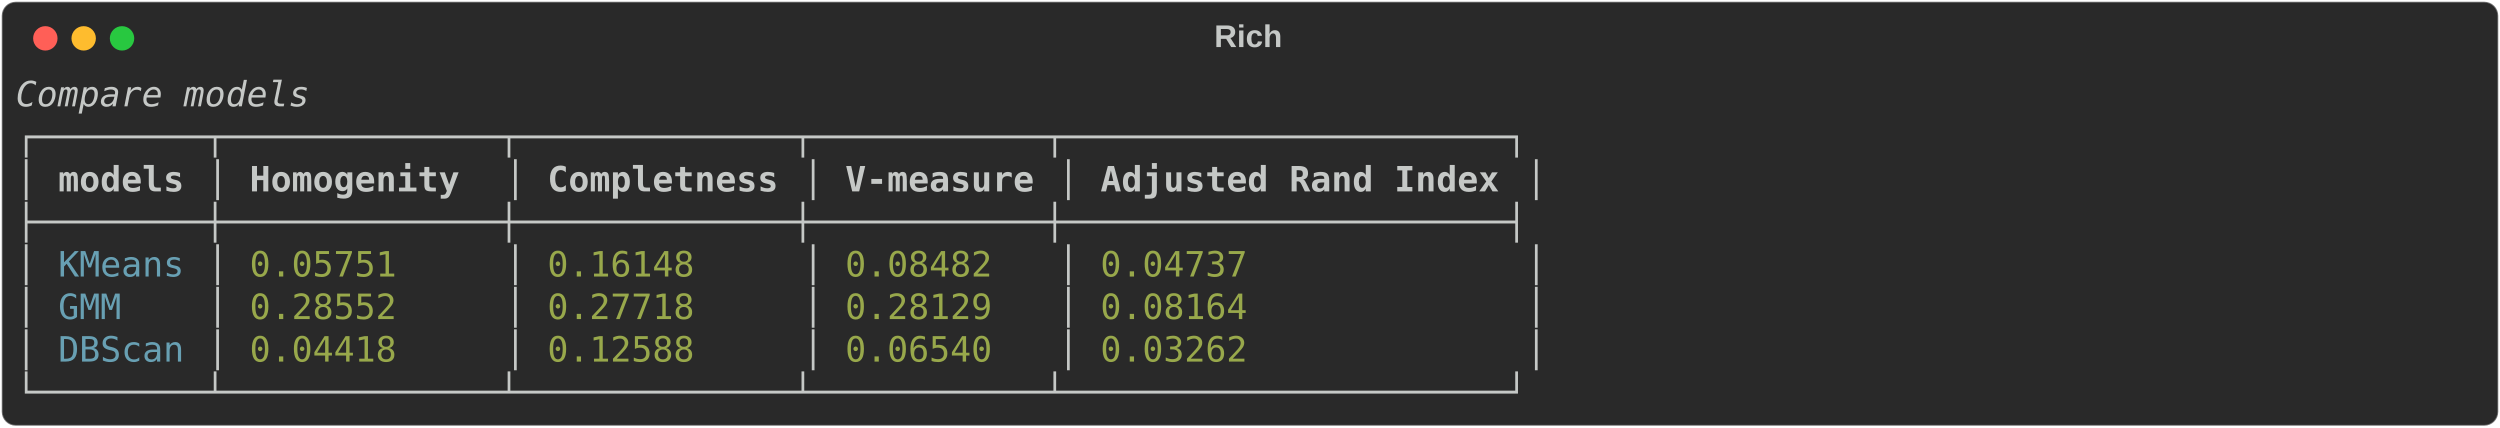
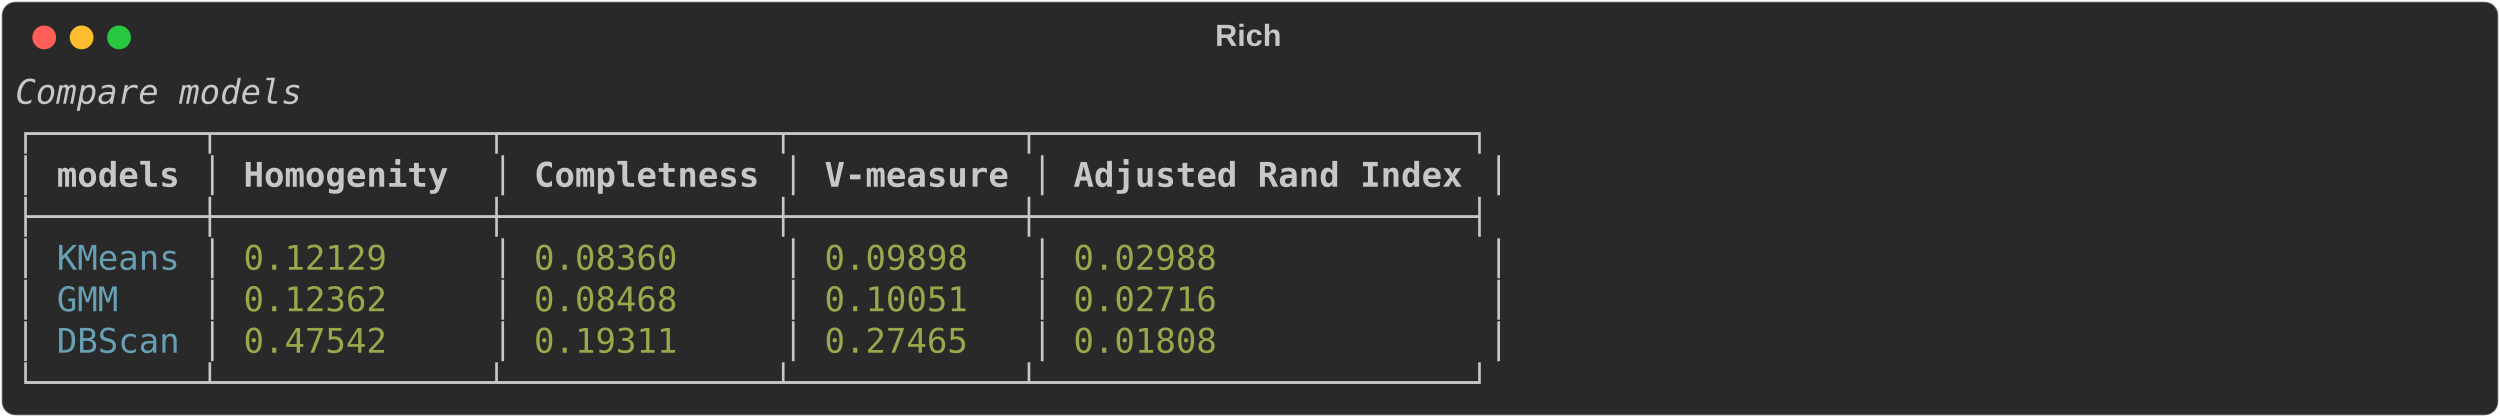
- <svg xmlns="http://www.w3.org/2000/svg" class="rich-terminal" viewBox="0 0 1434 245.2">
+ <svg xmlns="http://www.w3.org/2000/svg" class="rich-terminal" viewBox="0 0 1470 245.2">
  <style>

    @font-face {
        font-family: "Fira Code";
        src: local("FiraCode-Regular"),
                url("https://cdnjs.cloudflare.com/ajax/libs/firacode/6.2.0/woff2/FiraCode-Regular.woff2") format("woff2"),
                url("https://cdnjs.cloudflare.com/ajax/libs/firacode/6.2.0/woff/FiraCode-Regular.woff") format("woff");
        font-style: normal;
        font-weight: 400;
    }
    @font-face {
        font-family: "Fira Code";
        src: local("FiraCode-Bold"),
                url("https://cdnjs.cloudflare.com/ajax/libs/firacode/6.2.0/woff2/FiraCode-Bold.woff2") format("woff2"),
                url("https://cdnjs.cloudflare.com/ajax/libs/firacode/6.2.0/woff/FiraCode-Bold.woff") format("woff");
        font-style: bold;
        font-weight: 700;
    }

-     .terminal-3742925952-matrix {
+     .terminal-2997716092-matrix {
        font-family: Fira Code, monospace;
        font-size: 20px;
        line-height: 24.4px;
        font-variant-east-asian: full-width;
    }

-     .terminal-3742925952-title {
+     .terminal-2997716092-title {
        font-size: 18px;
        font-weight: bold;
        font-family: arial;
    }

-     .terminal-3742925952-r1 { fill: #c5c8c6;font-style: italic; }
- .terminal-3742925952-r2 { fill: #c5c8c6 }
- .terminal-3742925952-r3 { fill: #c5c8c6;font-weight: bold }
- .terminal-3742925952-r4 { fill: #68a0b3 }
- .terminal-3742925952-r5 { fill: #98a84b }
+     .terminal-2997716092-r1 { fill: #c5c8c6;font-style: italic; }
+ .terminal-2997716092-r2 { fill: #c5c8c6 }
+ .terminal-2997716092-r3 { fill: #c5c8c6;font-weight: bold }
+ .terminal-2997716092-r4 { fill: #68a0b3 }
+ .terminal-2997716092-r5 { fill: #98a84b }
    </style>
  <defs>
-     <clipPath id="terminal-3742925952-clip-terminal">
-       <rect x="0" y="0" width="1414.2" height="194.2" />
+     <clipPath id="terminal-2997716092-clip-terminal">
+       <rect x="0" y="0" width="1450.8" height="194.2" />
    </clipPath>
-     <clipPath id="terminal-3742925952-line-0">
-       <rect x="0" y="1.5" width="1415.2" height="24.65" />
+     <clipPath id="terminal-2997716092-line-0">
+       <rect x="0" y="1.5" width="1451.8" height="24.65" />
    </clipPath>
-     <clipPath id="terminal-3742925952-line-1">
-       <rect x="0" y="25.9" width="1415.2" height="24.65" />
+     <clipPath id="terminal-2997716092-line-1">
+       <rect x="0" y="25.9" width="1451.8" height="24.65" />
    </clipPath>
-     <clipPath id="terminal-3742925952-line-2">
-       <rect x="0" y="50.3" width="1415.2" height="24.65" />
+     <clipPath id="terminal-2997716092-line-2">
+       <rect x="0" y="50.3" width="1451.8" height="24.65" />
    </clipPath>
-     <clipPath id="terminal-3742925952-line-3">
-       <rect x="0" y="74.7" width="1415.2" height="24.65" />
+     <clipPath id="terminal-2997716092-line-3">
+       <rect x="0" y="74.7" width="1451.8" height="24.65" />
    </clipPath>
-     <clipPath id="terminal-3742925952-line-4">
-       <rect x="0" y="99.1" width="1415.2" height="24.65" />
+     <clipPath id="terminal-2997716092-line-4">
+       <rect x="0" y="99.1" width="1451.8" height="24.65" />
    </clipPath>
-     <clipPath id="terminal-3742925952-line-5">
-       <rect x="0" y="123.5" width="1415.2" height="24.65" />
+     <clipPath id="terminal-2997716092-line-5">
+       <rect x="0" y="123.5" width="1451.8" height="24.65" />
    </clipPath>
-     <clipPath id="terminal-3742925952-line-6">
-       <rect x="0" y="147.9" width="1415.2" height="24.65" />
+     <clipPath id="terminal-2997716092-line-6">
+       <rect x="0" y="147.9" width="1451.8" height="24.65" />
    </clipPath>
  </defs>
-   <rect fill="#292929" stroke="rgba(255,255,255,0.35)" stroke-width="1" x="1" y="1" width="1432" height="243.2" rx="8" />
-   <text class="terminal-3742925952-title" fill="#c5c8c6" text-anchor="middle" x="716" y="27">Rich</text>
+   <rect fill="#292929" stroke="rgba(255,255,255,0.35)" stroke-width="1" x="1" y="1" width="1468" height="243.2" rx="8" />
+   <text class="terminal-2997716092-title" fill="#c5c8c6" text-anchor="middle" x="734" y="27">Rich</text>
  <g transform="translate(26,22)">
    <circle cx="0" cy="0" r="7" fill="#ff5f57" />
    <circle cx="22" cy="0" r="7" fill="#febc2e" />
    <circle cx="44" cy="0" r="7" fill="#28c840" />
  </g>
-   <g transform="translate(9, 41)" clip-path="url(#terminal-3742925952-clip-terminal)">
-     <g class="terminal-3742925952-matrix">
-       <text class="terminal-3742925952-r1" x="0" y="20" textLength="878.4" clip-path="url(#terminal-3742925952-line-0)">                             Compare models                             </text>
-       <text class="terminal-3742925952-r2" x="1415.2" y="20" textLength="12.2" clip-path="url(#terminal-3742925952-line-0)">
+   <g transform="translate(9, 41)" clip-path="url(#terminal-2997716092-clip-terminal)">
+     <g class="terminal-2997716092-matrix">
+       <text class="terminal-2997716092-r1" x="0" y="20" textLength="878.4" clip-path="url(#terminal-2997716092-line-0)">                             Compare models                             </text>
+       <text class="terminal-2997716092-r2" x="1451.8" y="20" textLength="12.2" clip-path="url(#terminal-2997716092-line-0)">
</text>
-       <text class="terminal-3742925952-r2" x="0" y="44.4" textLength="878.4" clip-path="url(#terminal-3742925952-line-1)">┌────────┬─────────────┬─────────────┬───────────┬─────────────────────┐</text>
-       <text class="terminal-3742925952-r2" x="1415.2" y="44.4" textLength="12.2" clip-path="url(#terminal-3742925952-line-1)">
+       <text class="terminal-2997716092-r2" x="0" y="44.4" textLength="878.4" clip-path="url(#terminal-2997716092-line-1)">┌────────┬─────────────┬─────────────┬───────────┬─────────────────────┐</text>
+       <text class="terminal-2997716092-r2" x="1451.8" y="44.4" textLength="12.2" clip-path="url(#terminal-2997716092-line-1)">
</text>
-       <text class="terminal-3742925952-r2" x="0" y="68.8" textLength="12.2" clip-path="url(#terminal-3742925952-line-2)">│</text>
-       <text class="terminal-3742925952-r3" x="24.4" y="68.8" textLength="73.2" clip-path="url(#terminal-3742925952-line-2)">models</text>
-       <text class="terminal-3742925952-r2" x="109.8" y="68.8" textLength="12.2" clip-path="url(#terminal-3742925952-line-2)">│</text>
-       <text class="terminal-3742925952-r3" x="134.2" y="68.8" textLength="134.2" clip-path="url(#terminal-3742925952-line-2)">Homogenity </text>
-       <text class="terminal-3742925952-r2" x="280.6" y="68.8" textLength="12.2" clip-path="url(#terminal-3742925952-line-2)">│</text>
-       <text class="terminal-3742925952-r3" x="305" y="68.8" textLength="134.2" clip-path="url(#terminal-3742925952-line-2)">Completness</text>
-       <text class="terminal-3742925952-r2" x="451.4" y="68.8" textLength="12.2" clip-path="url(#terminal-3742925952-line-2)">│</text>
-       <text class="terminal-3742925952-r3" x="475.8" y="68.8" textLength="109.8" clip-path="url(#terminal-3742925952-line-2)">V-measure</text>
-       <text class="terminal-3742925952-r2" x="597.8" y="68.8" textLength="12.2" clip-path="url(#terminal-3742925952-line-2)">│</text>
-       <text class="terminal-3742925952-r3" x="622.2" y="68.8" textLength="231.8" clip-path="url(#terminal-3742925952-line-2)">Adjusted Rand Index</text>
-       <text class="terminal-3742925952-r2" x="866.2" y="68.8" textLength="12.2" clip-path="url(#terminal-3742925952-line-2)">│</text>
-       <text class="terminal-3742925952-r2" x="1415.2" y="68.8" textLength="12.2" clip-path="url(#terminal-3742925952-line-2)">
+       <text class="terminal-2997716092-r2" x="0" y="68.8" textLength="12.2" clip-path="url(#terminal-2997716092-line-2)">│</text>
+       <text class="terminal-2997716092-r3" x="24.4" y="68.8" textLength="73.2" clip-path="url(#terminal-2997716092-line-2)">models</text>
+       <text class="terminal-2997716092-r2" x="109.8" y="68.8" textLength="12.2" clip-path="url(#terminal-2997716092-line-2)">│</text>
+       <text class="terminal-2997716092-r3" x="134.2" y="68.8" textLength="134.2" clip-path="url(#terminal-2997716092-line-2)">Homogenity </text>
+       <text class="terminal-2997716092-r2" x="280.6" y="68.8" textLength="12.2" clip-path="url(#terminal-2997716092-line-2)">│</text>
+       <text class="terminal-2997716092-r3" x="305" y="68.8" textLength="134.2" clip-path="url(#terminal-2997716092-line-2)">Completness</text>
+       <text class="terminal-2997716092-r2" x="451.4" y="68.8" textLength="12.2" clip-path="url(#terminal-2997716092-line-2)">│</text>
+       <text class="terminal-2997716092-r3" x="475.8" y="68.8" textLength="109.8" clip-path="url(#terminal-2997716092-line-2)">V-measure</text>
+       <text class="terminal-2997716092-r2" x="597.8" y="68.8" textLength="12.2" clip-path="url(#terminal-2997716092-line-2)">│</text>
+       <text class="terminal-2997716092-r3" x="622.2" y="68.8" textLength="231.8" clip-path="url(#terminal-2997716092-line-2)">Adjusted Rand Index</text>
+       <text class="terminal-2997716092-r2" x="866.2" y="68.8" textLength="12.2" clip-path="url(#terminal-2997716092-line-2)">│</text>
+       <text class="terminal-2997716092-r2" x="1451.8" y="68.8" textLength="12.2" clip-path="url(#terminal-2997716092-line-2)">
</text>
-       <text class="terminal-3742925952-r2" x="0" y="93.2" textLength="878.4" clip-path="url(#terminal-3742925952-line-3)">├────────┼─────────────┼─────────────┼───────────┼─────────────────────┤</text>
-       <text class="terminal-3742925952-r2" x="1415.2" y="93.2" textLength="12.2" clip-path="url(#terminal-3742925952-line-3)">
+       <text class="terminal-2997716092-r2" x="0" y="93.2" textLength="878.4" clip-path="url(#terminal-2997716092-line-3)">├────────┼─────────────┼─────────────┼───────────┼─────────────────────┤</text>
+       <text class="terminal-2997716092-r2" x="1451.8" y="93.2" textLength="12.2" clip-path="url(#terminal-2997716092-line-3)">
</text>
-       <text class="terminal-3742925952-r2" x="0" y="117.6" textLength="12.2" clip-path="url(#terminal-3742925952-line-4)">│</text>
-       <text class="terminal-3742925952-r4" x="24.4" y="117.6" textLength="73.2" clip-path="url(#terminal-3742925952-line-4)">KMeans</text>
-       <text class="terminal-3742925952-r2" x="109.8" y="117.6" textLength="12.2" clip-path="url(#terminal-3742925952-line-4)">│</text>
-       <text class="terminal-3742925952-r5" x="134.2" y="117.6" textLength="134.2" clip-path="url(#terminal-3742925952-line-4)">  0.05751  </text>
-       <text class="terminal-3742925952-r2" x="280.6" y="117.6" textLength="12.2" clip-path="url(#terminal-3742925952-line-4)">│</text>
-       <text class="terminal-3742925952-r5" x="305" y="117.6" textLength="134.2" clip-path="url(#terminal-3742925952-line-4)">  0.16148  </text>
-       <text class="terminal-3742925952-r2" x="451.4" y="117.6" textLength="12.2" clip-path="url(#terminal-3742925952-line-4)">│</text>
-       <text class="terminal-3742925952-r5" x="475.8" y="117.6" textLength="109.8" clip-path="url(#terminal-3742925952-line-4)"> 0.08482 </text>
-       <text class="terminal-3742925952-r2" x="597.8" y="117.6" textLength="12.2" clip-path="url(#terminal-3742925952-line-4)">│</text>
-       <text class="terminal-3742925952-r5" x="622.2" y="117.6" textLength="231.8" clip-path="url(#terminal-3742925952-line-4)">      0.04737      </text>
-       <text class="terminal-3742925952-r2" x="866.2" y="117.6" textLength="12.2" clip-path="url(#terminal-3742925952-line-4)">│</text>
-       <text class="terminal-3742925952-r2" x="1415.2" y="117.6" textLength="12.2" clip-path="url(#terminal-3742925952-line-4)">
+       <text class="terminal-2997716092-r2" x="0" y="117.6" textLength="12.2" clip-path="url(#terminal-2997716092-line-4)">│</text>
+       <text class="terminal-2997716092-r4" x="24.4" y="117.6" textLength="73.2" clip-path="url(#terminal-2997716092-line-4)">KMeans</text>
+       <text class="terminal-2997716092-r2" x="109.8" y="117.6" textLength="12.2" clip-path="url(#terminal-2997716092-line-4)">│</text>
+       <text class="terminal-2997716092-r5" x="134.2" y="117.6" textLength="134.2" clip-path="url(#terminal-2997716092-line-4)">  0.12129  </text>
+       <text class="terminal-2997716092-r2" x="280.6" y="117.6" textLength="12.2" clip-path="url(#terminal-2997716092-line-4)">│</text>
+       <text class="terminal-2997716092-r5" x="305" y="117.6" textLength="134.2" clip-path="url(#terminal-2997716092-line-4)">  0.08360  </text>
+       <text class="terminal-2997716092-r2" x="451.4" y="117.6" textLength="12.2" clip-path="url(#terminal-2997716092-line-4)">│</text>
+       <text class="terminal-2997716092-r5" x="475.8" y="117.6" textLength="109.8" clip-path="url(#terminal-2997716092-line-4)"> 0.09898 </text>
+       <text class="terminal-2997716092-r2" x="597.8" y="117.6" textLength="12.2" clip-path="url(#terminal-2997716092-line-4)">│</text>
+       <text class="terminal-2997716092-r5" x="622.2" y="117.6" textLength="231.8" clip-path="url(#terminal-2997716092-line-4)">      0.02988      </text>
+       <text class="terminal-2997716092-r2" x="866.2" y="117.6" textLength="12.2" clip-path="url(#terminal-2997716092-line-4)">│</text>
+       <text class="terminal-2997716092-r2" x="1451.8" y="117.6" textLength="12.2" clip-path="url(#terminal-2997716092-line-4)">
</text>
-       <text class="terminal-3742925952-r2" x="0" y="142" textLength="12.2" clip-path="url(#terminal-3742925952-line-5)">│</text>
-       <text class="terminal-3742925952-r4" x="24.4" y="142" textLength="73.2" clip-path="url(#terminal-3742925952-line-5)">   GMM</text>
-       <text class="terminal-3742925952-r2" x="109.8" y="142" textLength="12.2" clip-path="url(#terminal-3742925952-line-5)">│</text>
-       <text class="terminal-3742925952-r5" x="134.2" y="142" textLength="134.2" clip-path="url(#terminal-3742925952-line-5)">  0.28552  </text>
-       <text class="terminal-3742925952-r2" x="280.6" y="142" textLength="12.2" clip-path="url(#terminal-3742925952-line-5)">│</text>
-       <text class="terminal-3742925952-r5" x="305" y="142" textLength="134.2" clip-path="url(#terminal-3742925952-line-5)">  0.27718  </text>
-       <text class="terminal-3742925952-r2" x="451.4" y="142" textLength="12.2" clip-path="url(#terminal-3742925952-line-5)">│</text>
-       <text class="terminal-3742925952-r5" x="475.8" y="142" textLength="109.8" clip-path="url(#terminal-3742925952-line-5)"> 0.28129 </text>
-       <text class="terminal-3742925952-r2" x="597.8" y="142" textLength="12.2" clip-path="url(#terminal-3742925952-line-5)">│</text>
-       <text class="terminal-3742925952-r5" x="622.2" y="142" textLength="231.8" clip-path="url(#terminal-3742925952-line-5)">      0.08164      </text>
-       <text class="terminal-3742925952-r2" x="866.2" y="142" textLength="12.2" clip-path="url(#terminal-3742925952-line-5)">│</text>
-       <text class="terminal-3742925952-r2" x="1415.2" y="142" textLength="12.2" clip-path="url(#terminal-3742925952-line-5)">
+       <text class="terminal-2997716092-r2" x="0" y="142" textLength="12.2" clip-path="url(#terminal-2997716092-line-5)">│</text>
+       <text class="terminal-2997716092-r4" x="24.4" y="142" textLength="73.2" clip-path="url(#terminal-2997716092-line-5)">   GMM</text>
+       <text class="terminal-2997716092-r2" x="109.8" y="142" textLength="12.2" clip-path="url(#terminal-2997716092-line-5)">│</text>
+       <text class="terminal-2997716092-r5" x="134.2" y="142" textLength="134.2" clip-path="url(#terminal-2997716092-line-5)">  0.12362  </text>
+       <text class="terminal-2997716092-r2" x="280.6" y="142" textLength="12.2" clip-path="url(#terminal-2997716092-line-5)">│</text>
+       <text class="terminal-2997716092-r5" x="305" y="142" textLength="134.2" clip-path="url(#terminal-2997716092-line-5)">  0.08468  </text>
+       <text class="terminal-2997716092-r2" x="451.4" y="142" textLength="12.2" clip-path="url(#terminal-2997716092-line-5)">│</text>
+       <text class="terminal-2997716092-r5" x="475.8" y="142" textLength="109.8" clip-path="url(#terminal-2997716092-line-5)"> 0.10051 </text>
+       <text class="terminal-2997716092-r2" x="597.8" y="142" textLength="12.2" clip-path="url(#terminal-2997716092-line-5)">│</text>
+       <text class="terminal-2997716092-r5" x="622.2" y="142" textLength="231.8" clip-path="url(#terminal-2997716092-line-5)">      0.02716      </text>
+       <text class="terminal-2997716092-r2" x="866.2" y="142" textLength="12.2" clip-path="url(#terminal-2997716092-line-5)">│</text>
+       <text class="terminal-2997716092-r2" x="1451.8" y="142" textLength="12.2" clip-path="url(#terminal-2997716092-line-5)">
</text>
-       <text class="terminal-3742925952-r2" x="0" y="166.4" textLength="12.2" clip-path="url(#terminal-3742925952-line-6)">│</text>
-       <text class="terminal-3742925952-r4" x="24.4" y="166.4" textLength="73.2" clip-path="url(#terminal-3742925952-line-6)">DBScan</text>
-       <text class="terminal-3742925952-r2" x="109.8" y="166.4" textLength="12.2" clip-path="url(#terminal-3742925952-line-6)">│</text>
-       <text class="terminal-3742925952-r5" x="134.2" y="166.4" textLength="134.2" clip-path="url(#terminal-3742925952-line-6)">  0.04418  </text>
-       <text class="terminal-3742925952-r2" x="280.6" y="166.4" textLength="12.2" clip-path="url(#terminal-3742925952-line-6)">│</text>
-       <text class="terminal-3742925952-r5" x="305" y="166.4" textLength="134.2" clip-path="url(#terminal-3742925952-line-6)">  0.12588  </text>
-       <text class="terminal-3742925952-r2" x="451.4" y="166.4" textLength="12.2" clip-path="url(#terminal-3742925952-line-6)">│</text>
-       <text class="terminal-3742925952-r5" x="475.8" y="166.4" textLength="109.8" clip-path="url(#terminal-3742925952-line-6)"> 0.06540 </text>
-       <text class="terminal-3742925952-r2" x="597.8" y="166.4" textLength="12.2" clip-path="url(#terminal-3742925952-line-6)">│</text>
-       <text class="terminal-3742925952-r5" x="622.2" y="166.4" textLength="231.8" clip-path="url(#terminal-3742925952-line-6)">      0.03262      </text>
-       <text class="terminal-3742925952-r2" x="866.2" y="166.4" textLength="12.2" clip-path="url(#terminal-3742925952-line-6)">│</text>
-       <text class="terminal-3742925952-r2" x="1415.2" y="166.4" textLength="12.2" clip-path="url(#terminal-3742925952-line-6)">
+       <text class="terminal-2997716092-r2" x="0" y="166.4" textLength="12.2" clip-path="url(#terminal-2997716092-line-6)">│</text>
+       <text class="terminal-2997716092-r4" x="24.4" y="166.4" textLength="73.2" clip-path="url(#terminal-2997716092-line-6)">DBScan</text>
+       <text class="terminal-2997716092-r2" x="109.8" y="166.4" textLength="12.2" clip-path="url(#terminal-2997716092-line-6)">│</text>
+       <text class="terminal-2997716092-r5" x="134.2" y="166.4" textLength="134.2" clip-path="url(#terminal-2997716092-line-6)">  0.47542  </text>
+       <text class="terminal-2997716092-r2" x="280.6" y="166.4" textLength="12.2" clip-path="url(#terminal-2997716092-line-6)">│</text>
+       <text class="terminal-2997716092-r5" x="305" y="166.4" textLength="134.2" clip-path="url(#terminal-2997716092-line-6)">  0.19311  </text>
+       <text class="terminal-2997716092-r2" x="451.4" y="166.4" textLength="12.2" clip-path="url(#terminal-2997716092-line-6)">│</text>
+       <text class="terminal-2997716092-r5" x="475.8" y="166.4" textLength="109.8" clip-path="url(#terminal-2997716092-line-6)"> 0.27465 </text>
+       <text class="terminal-2997716092-r2" x="597.8" y="166.4" textLength="12.2" clip-path="url(#terminal-2997716092-line-6)">│</text>
+       <text class="terminal-2997716092-r5" x="622.2" y="166.4" textLength="231.8" clip-path="url(#terminal-2997716092-line-6)">      0.01808      </text>
+       <text class="terminal-2997716092-r2" x="866.2" y="166.4" textLength="12.2" clip-path="url(#terminal-2997716092-line-6)">│</text>
+       <text class="terminal-2997716092-r2" x="1451.8" y="166.4" textLength="12.2" clip-path="url(#terminal-2997716092-line-6)">
</text>
-       <text class="terminal-3742925952-r2" x="0" y="190.8" textLength="878.4" clip-path="url(#terminal-3742925952-line-7)">└────────┴─────────────┴─────────────┴───────────┴─────────────────────┘</text>
-       <text class="terminal-3742925952-r2" x="1415.2" y="190.8" textLength="12.2" clip-path="url(#terminal-3742925952-line-7)">
+       <text class="terminal-2997716092-r2" x="0" y="190.8" textLength="878.4" clip-path="url(#terminal-2997716092-line-7)">└────────┴─────────────┴─────────────┴───────────┴─────────────────────┘</text>
+       <text class="terminal-2997716092-r2" x="1451.8" y="190.8" textLength="12.2" clip-path="url(#terminal-2997716092-line-7)">
</text>
    </g>
  </g>
</svg>
